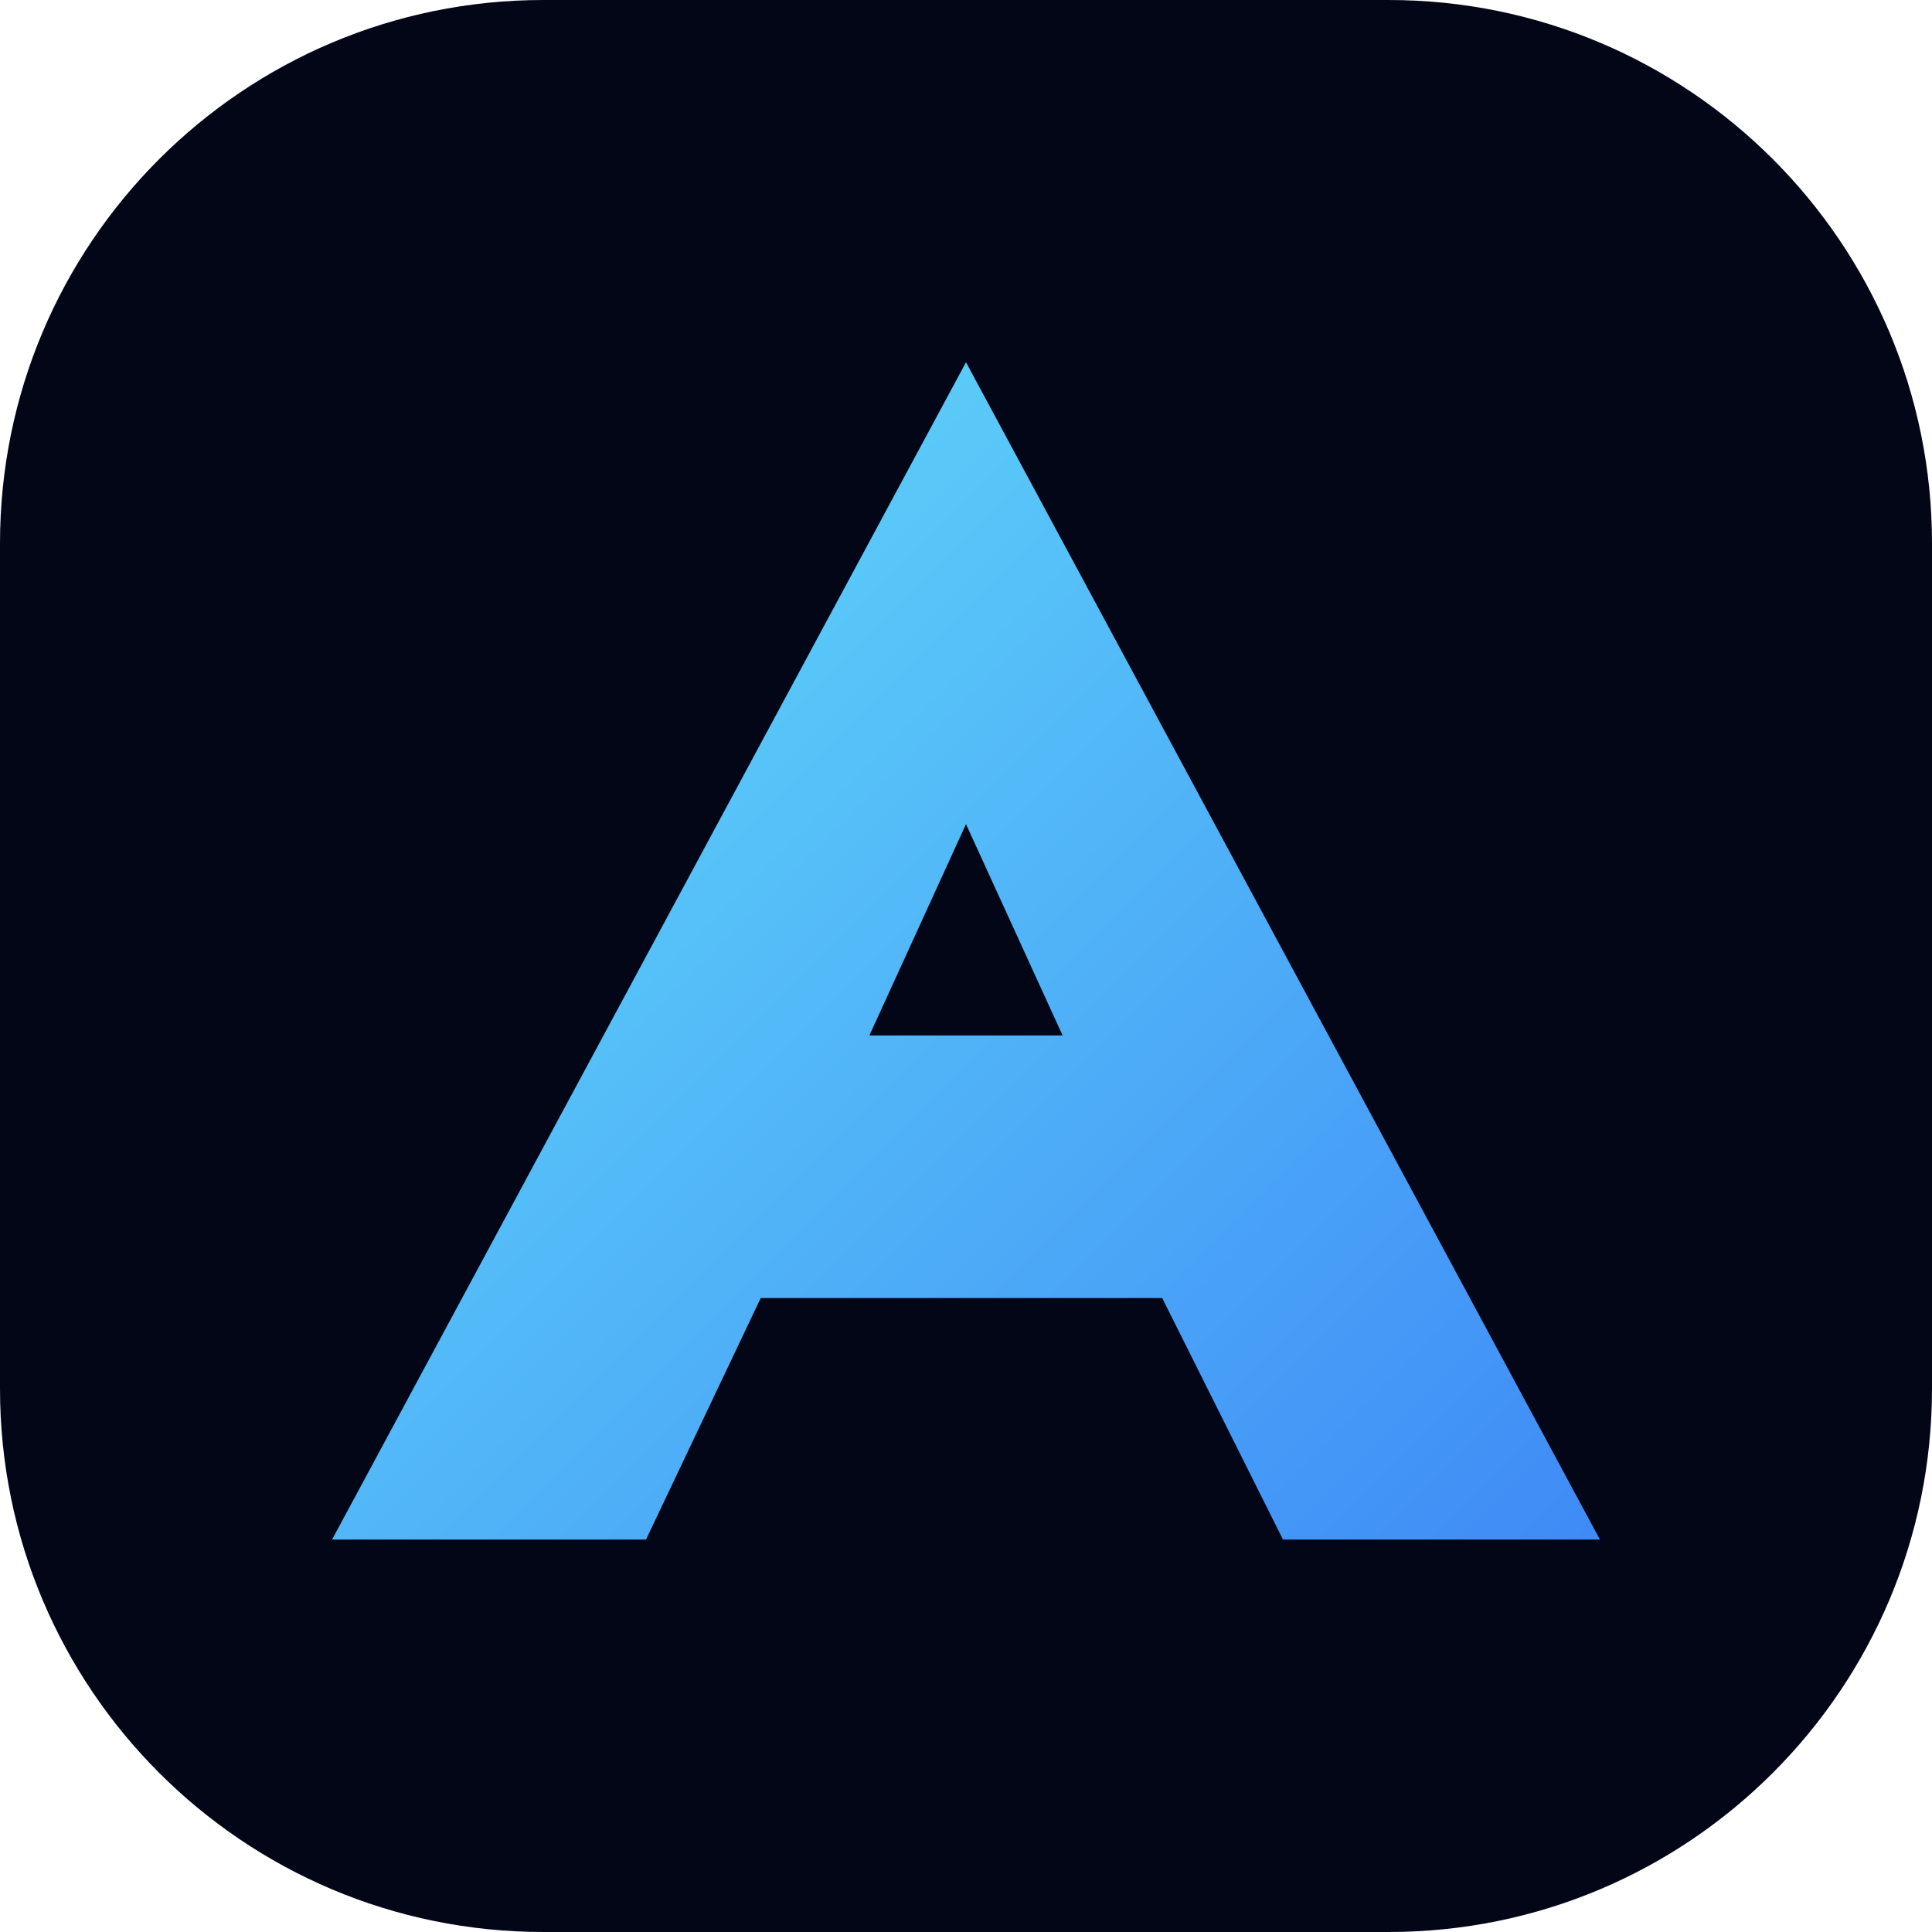
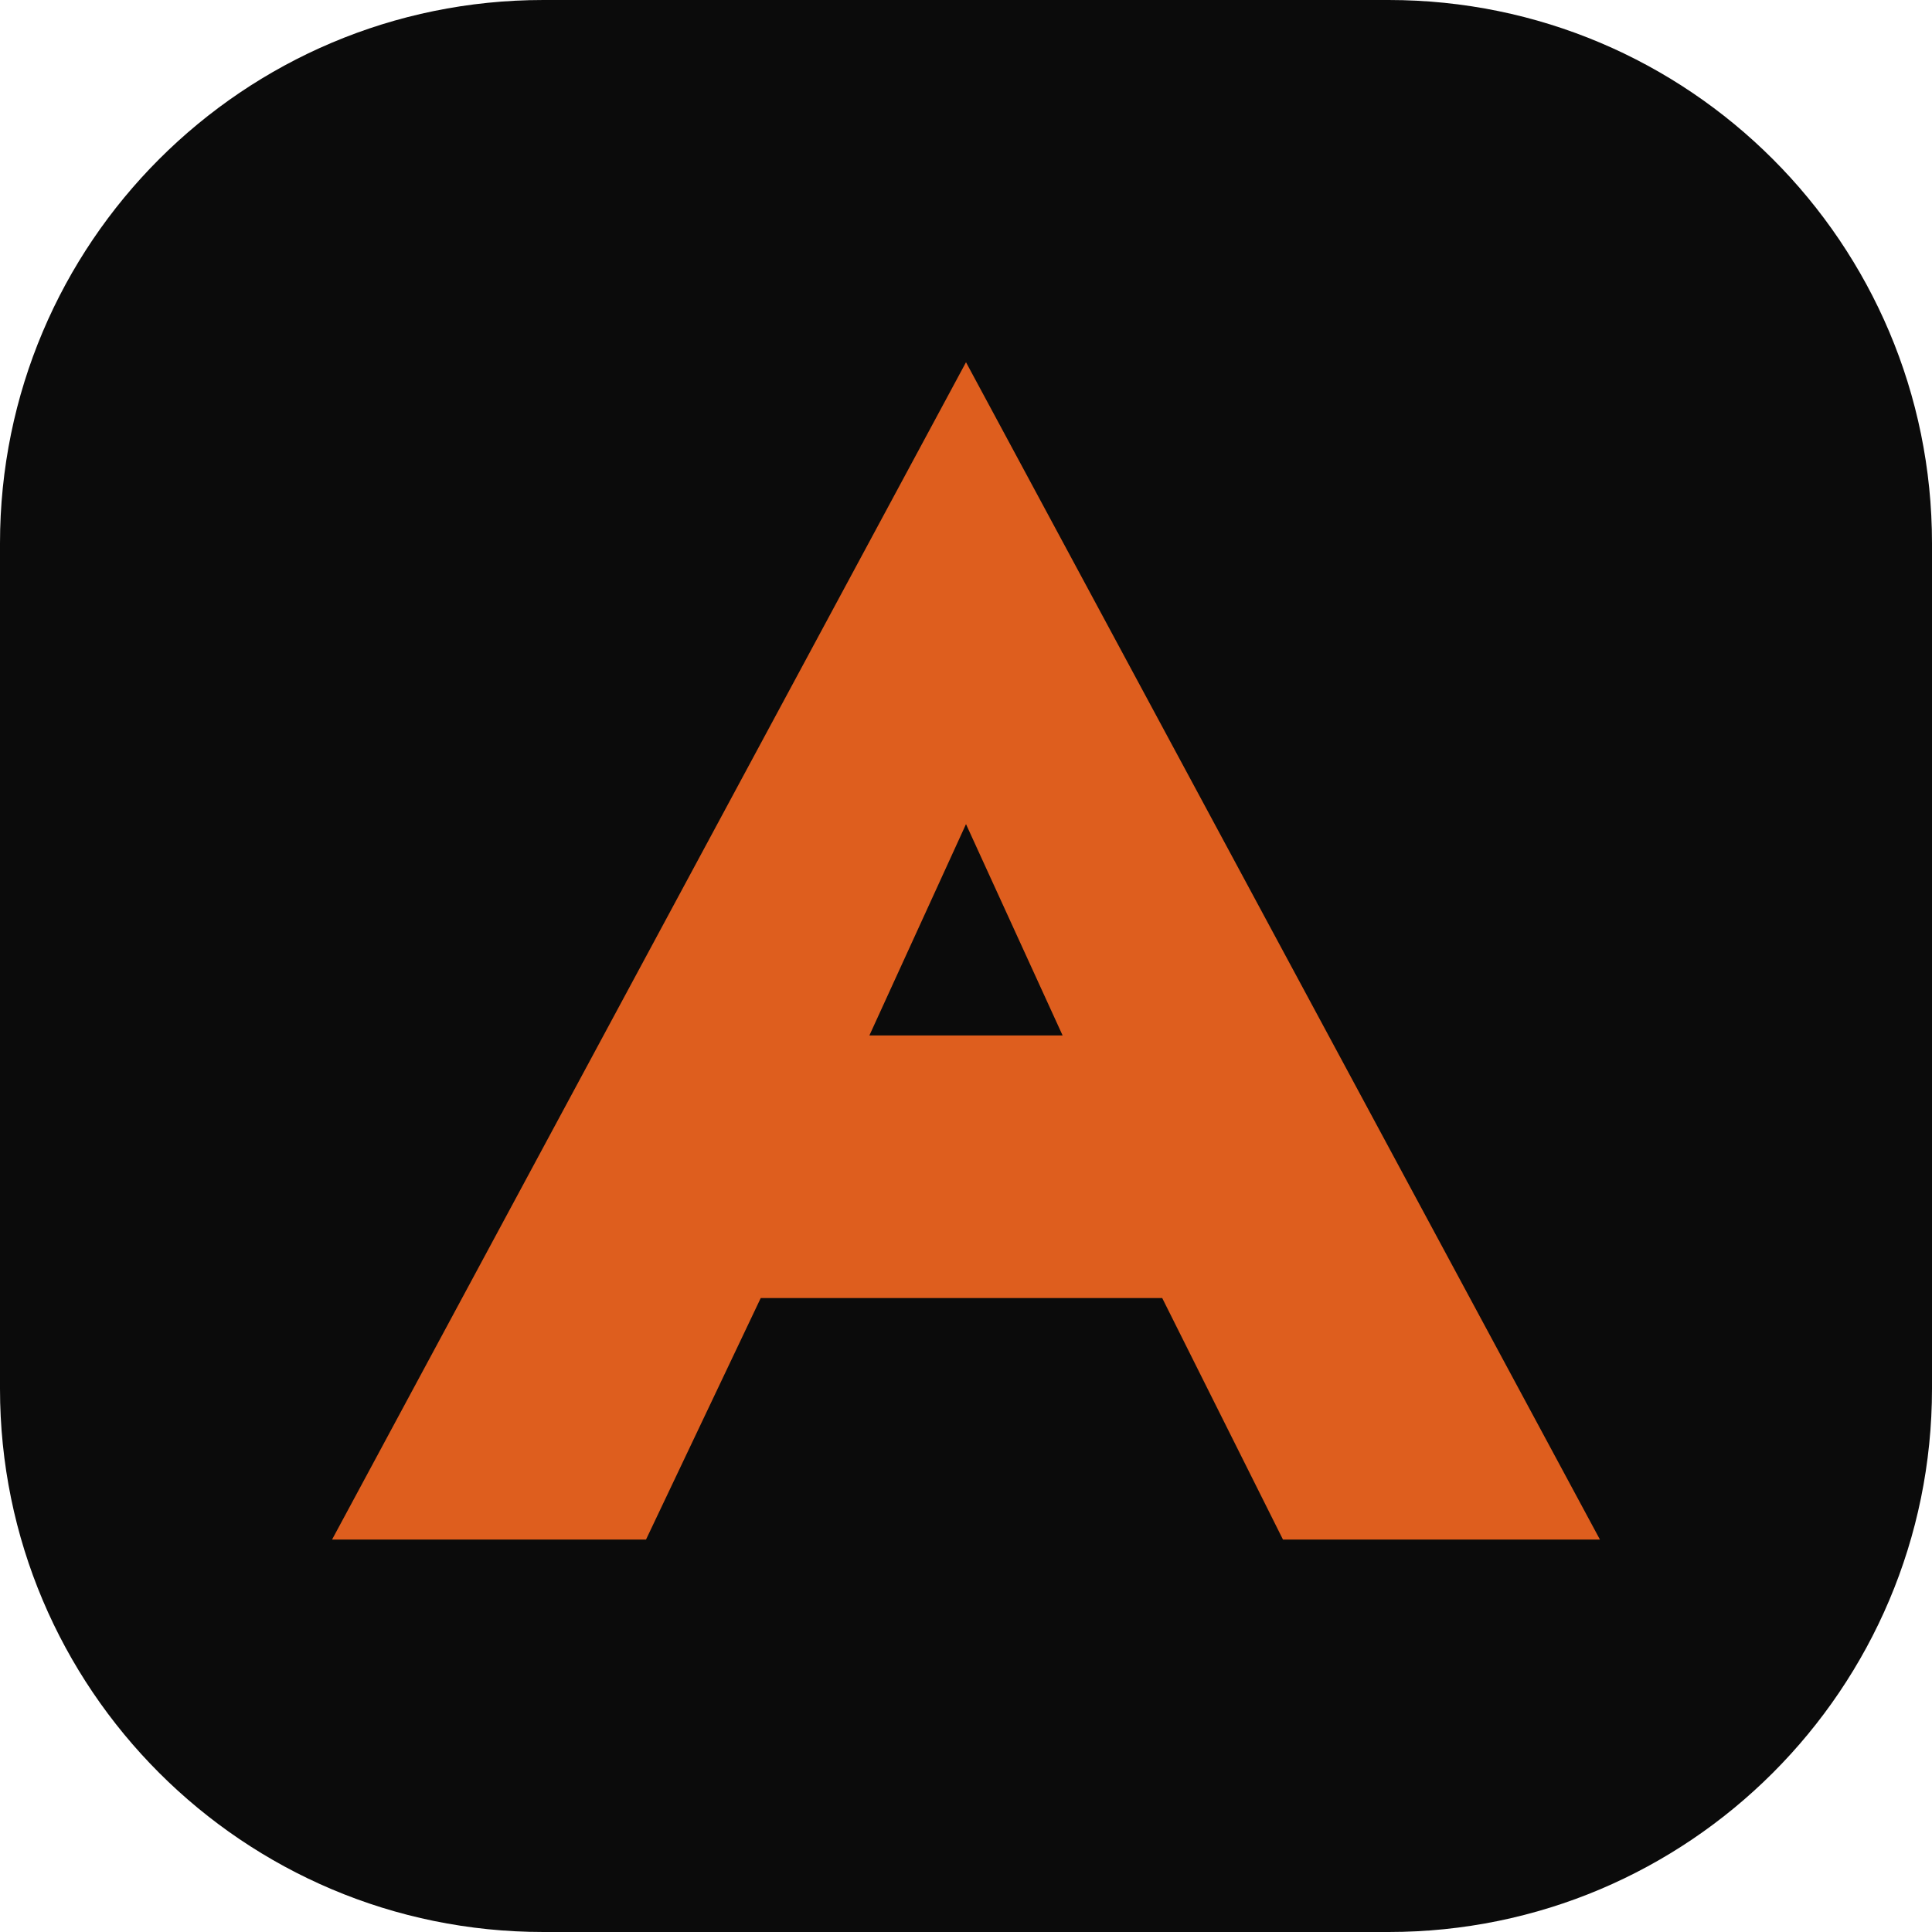
<svg xmlns="http://www.w3.org/2000/svg" viewBox="0 0 64 64">
-   <defs>
-     <linearGradient id="g" x1="8" y1="8" x2="56" y2="56" gradientUnits="userSpaceOnUse">
-       <stop stop-color="#67e8f9" />
-       <stop offset="1" stop-color="#3b82f6" />
-     </linearGradient>
-   </defs>
-   <rect width="64" height="64" rx="18" fill="#020617" />
-   <path d="M32 12 53 51H42.5l-4-8H25.2l-3.8 8H11l21-39Zm0 15.3-3.2 7h6.4l-3.2-7Z" fill="url(#g)" />
+   <rect width="64" height="64" rx="18" fill="#0b0b0b" />
+   <path d="M32 12 53 51H42.5l-4-8H25.2l-3.8 8H11l21-39Zm0 15.3-3.2 7h6.4l-3.2-7Z" fill="#de5e1e" />
</svg>
